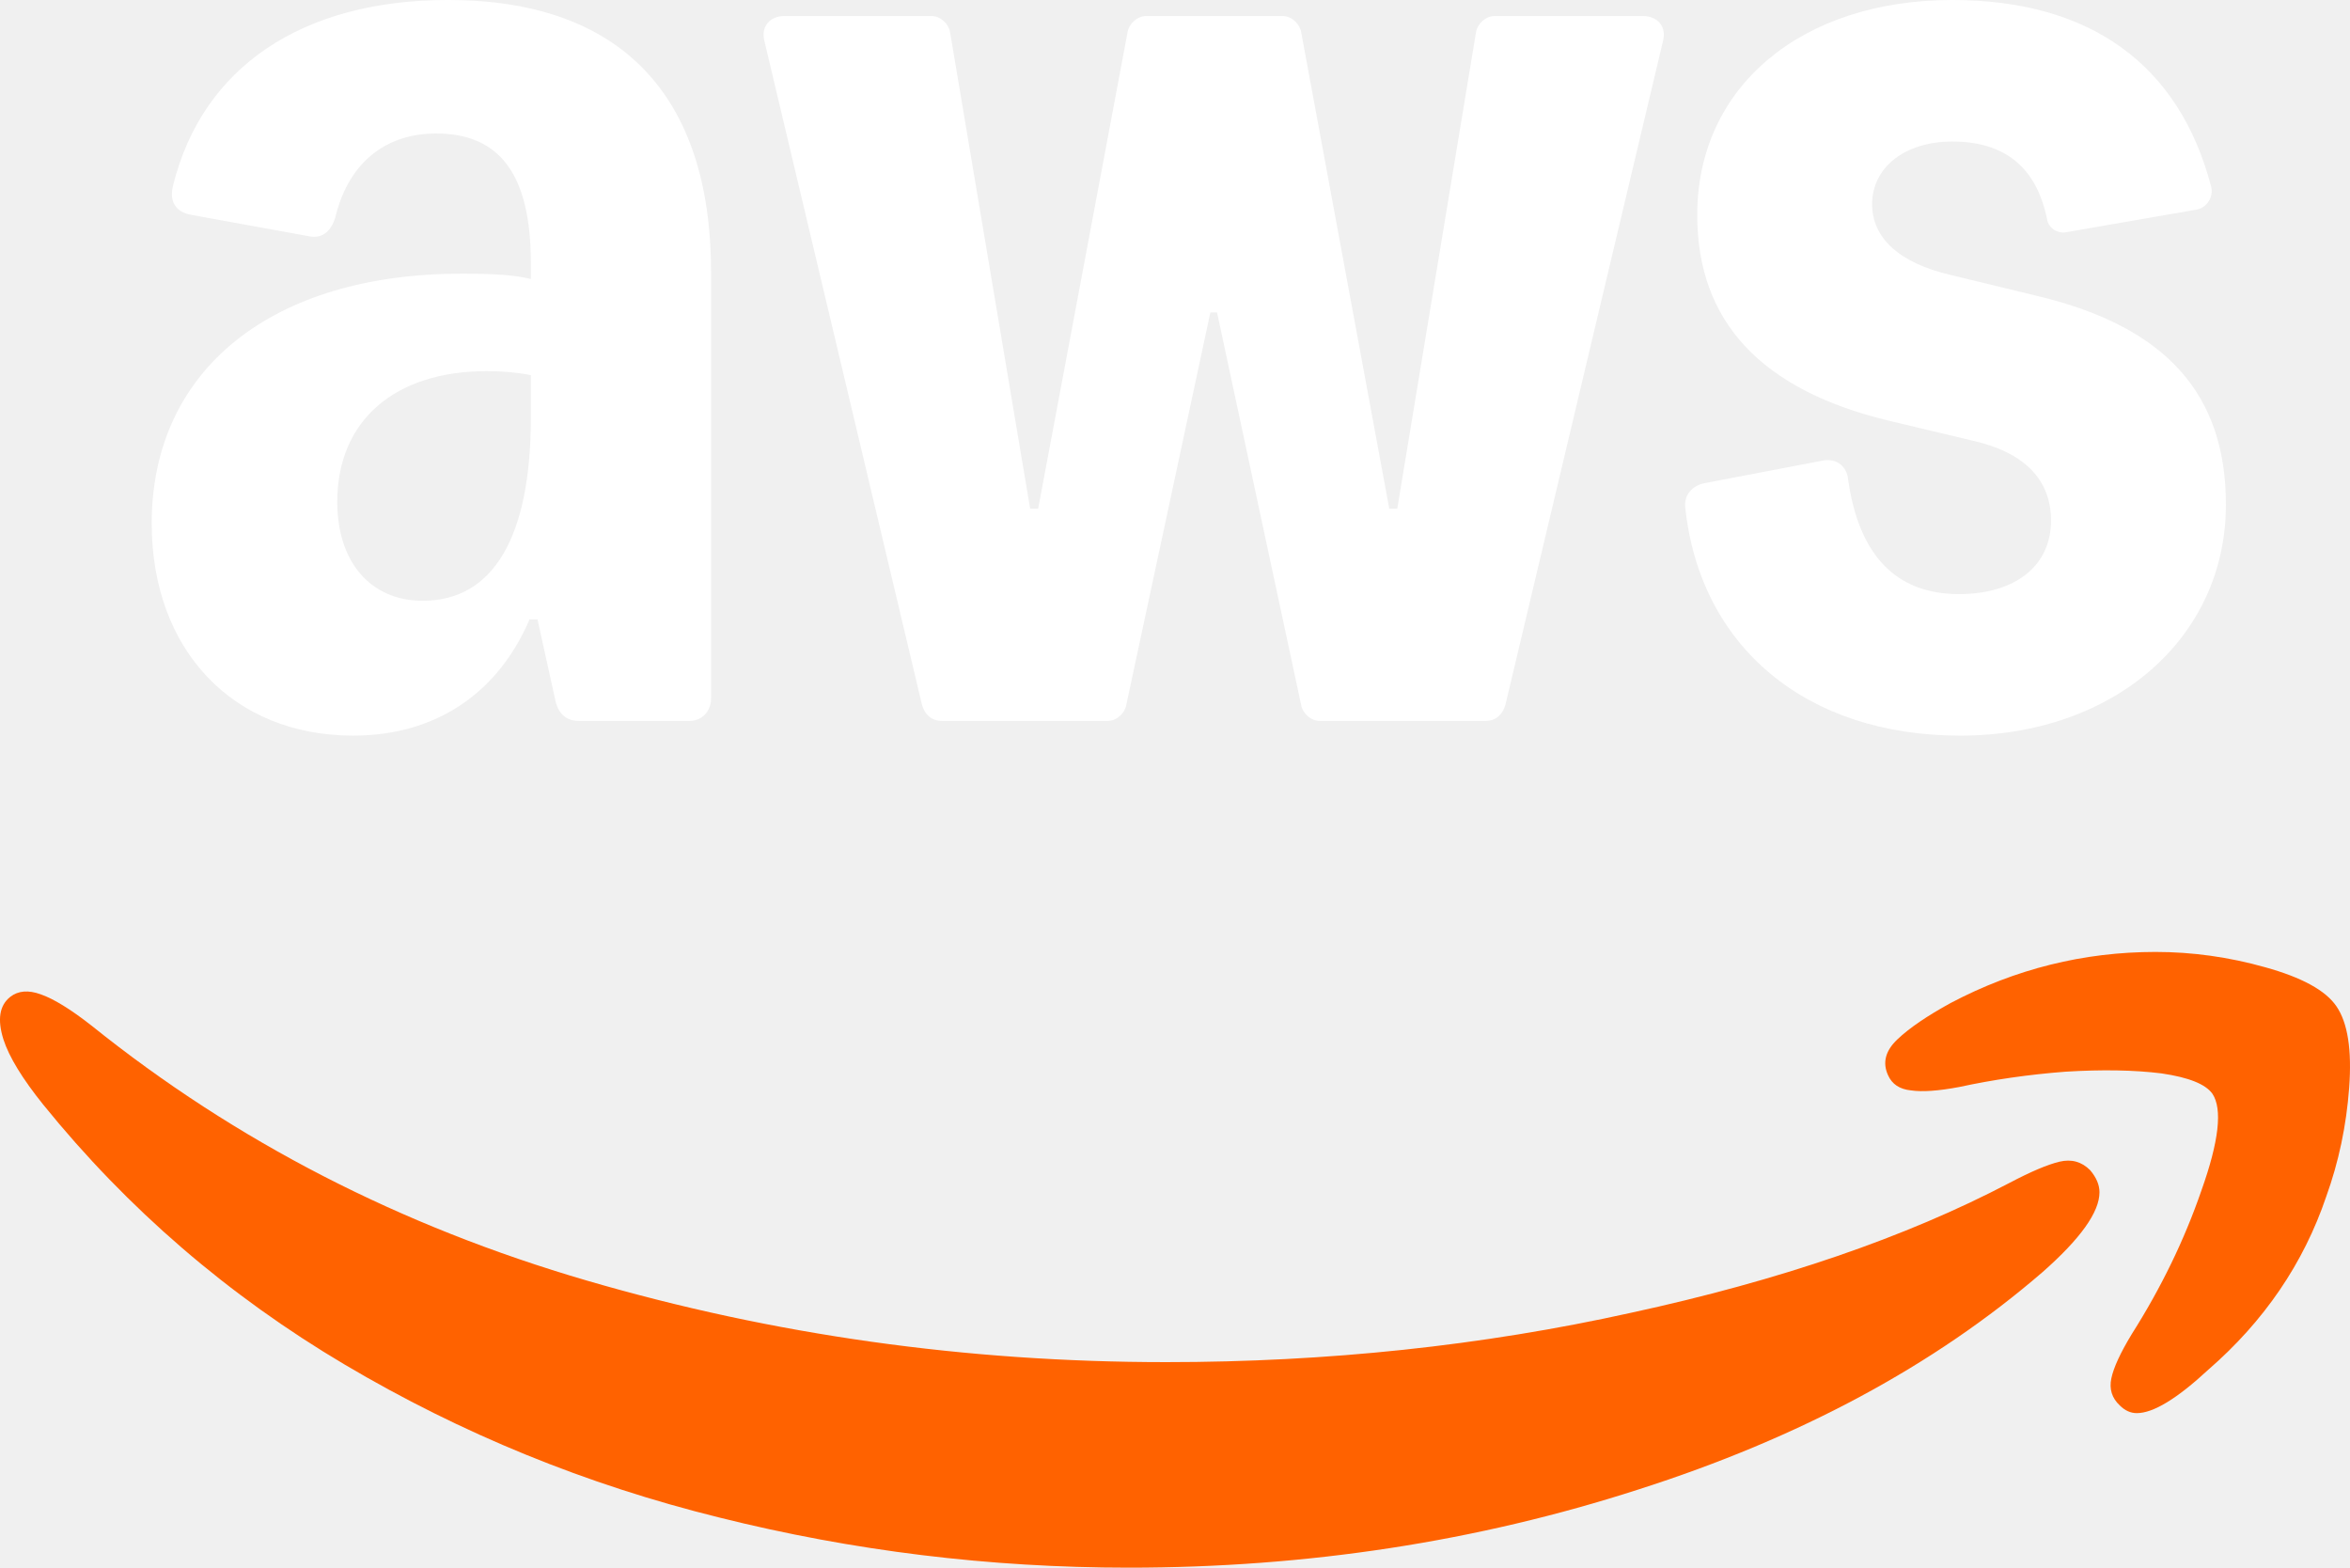
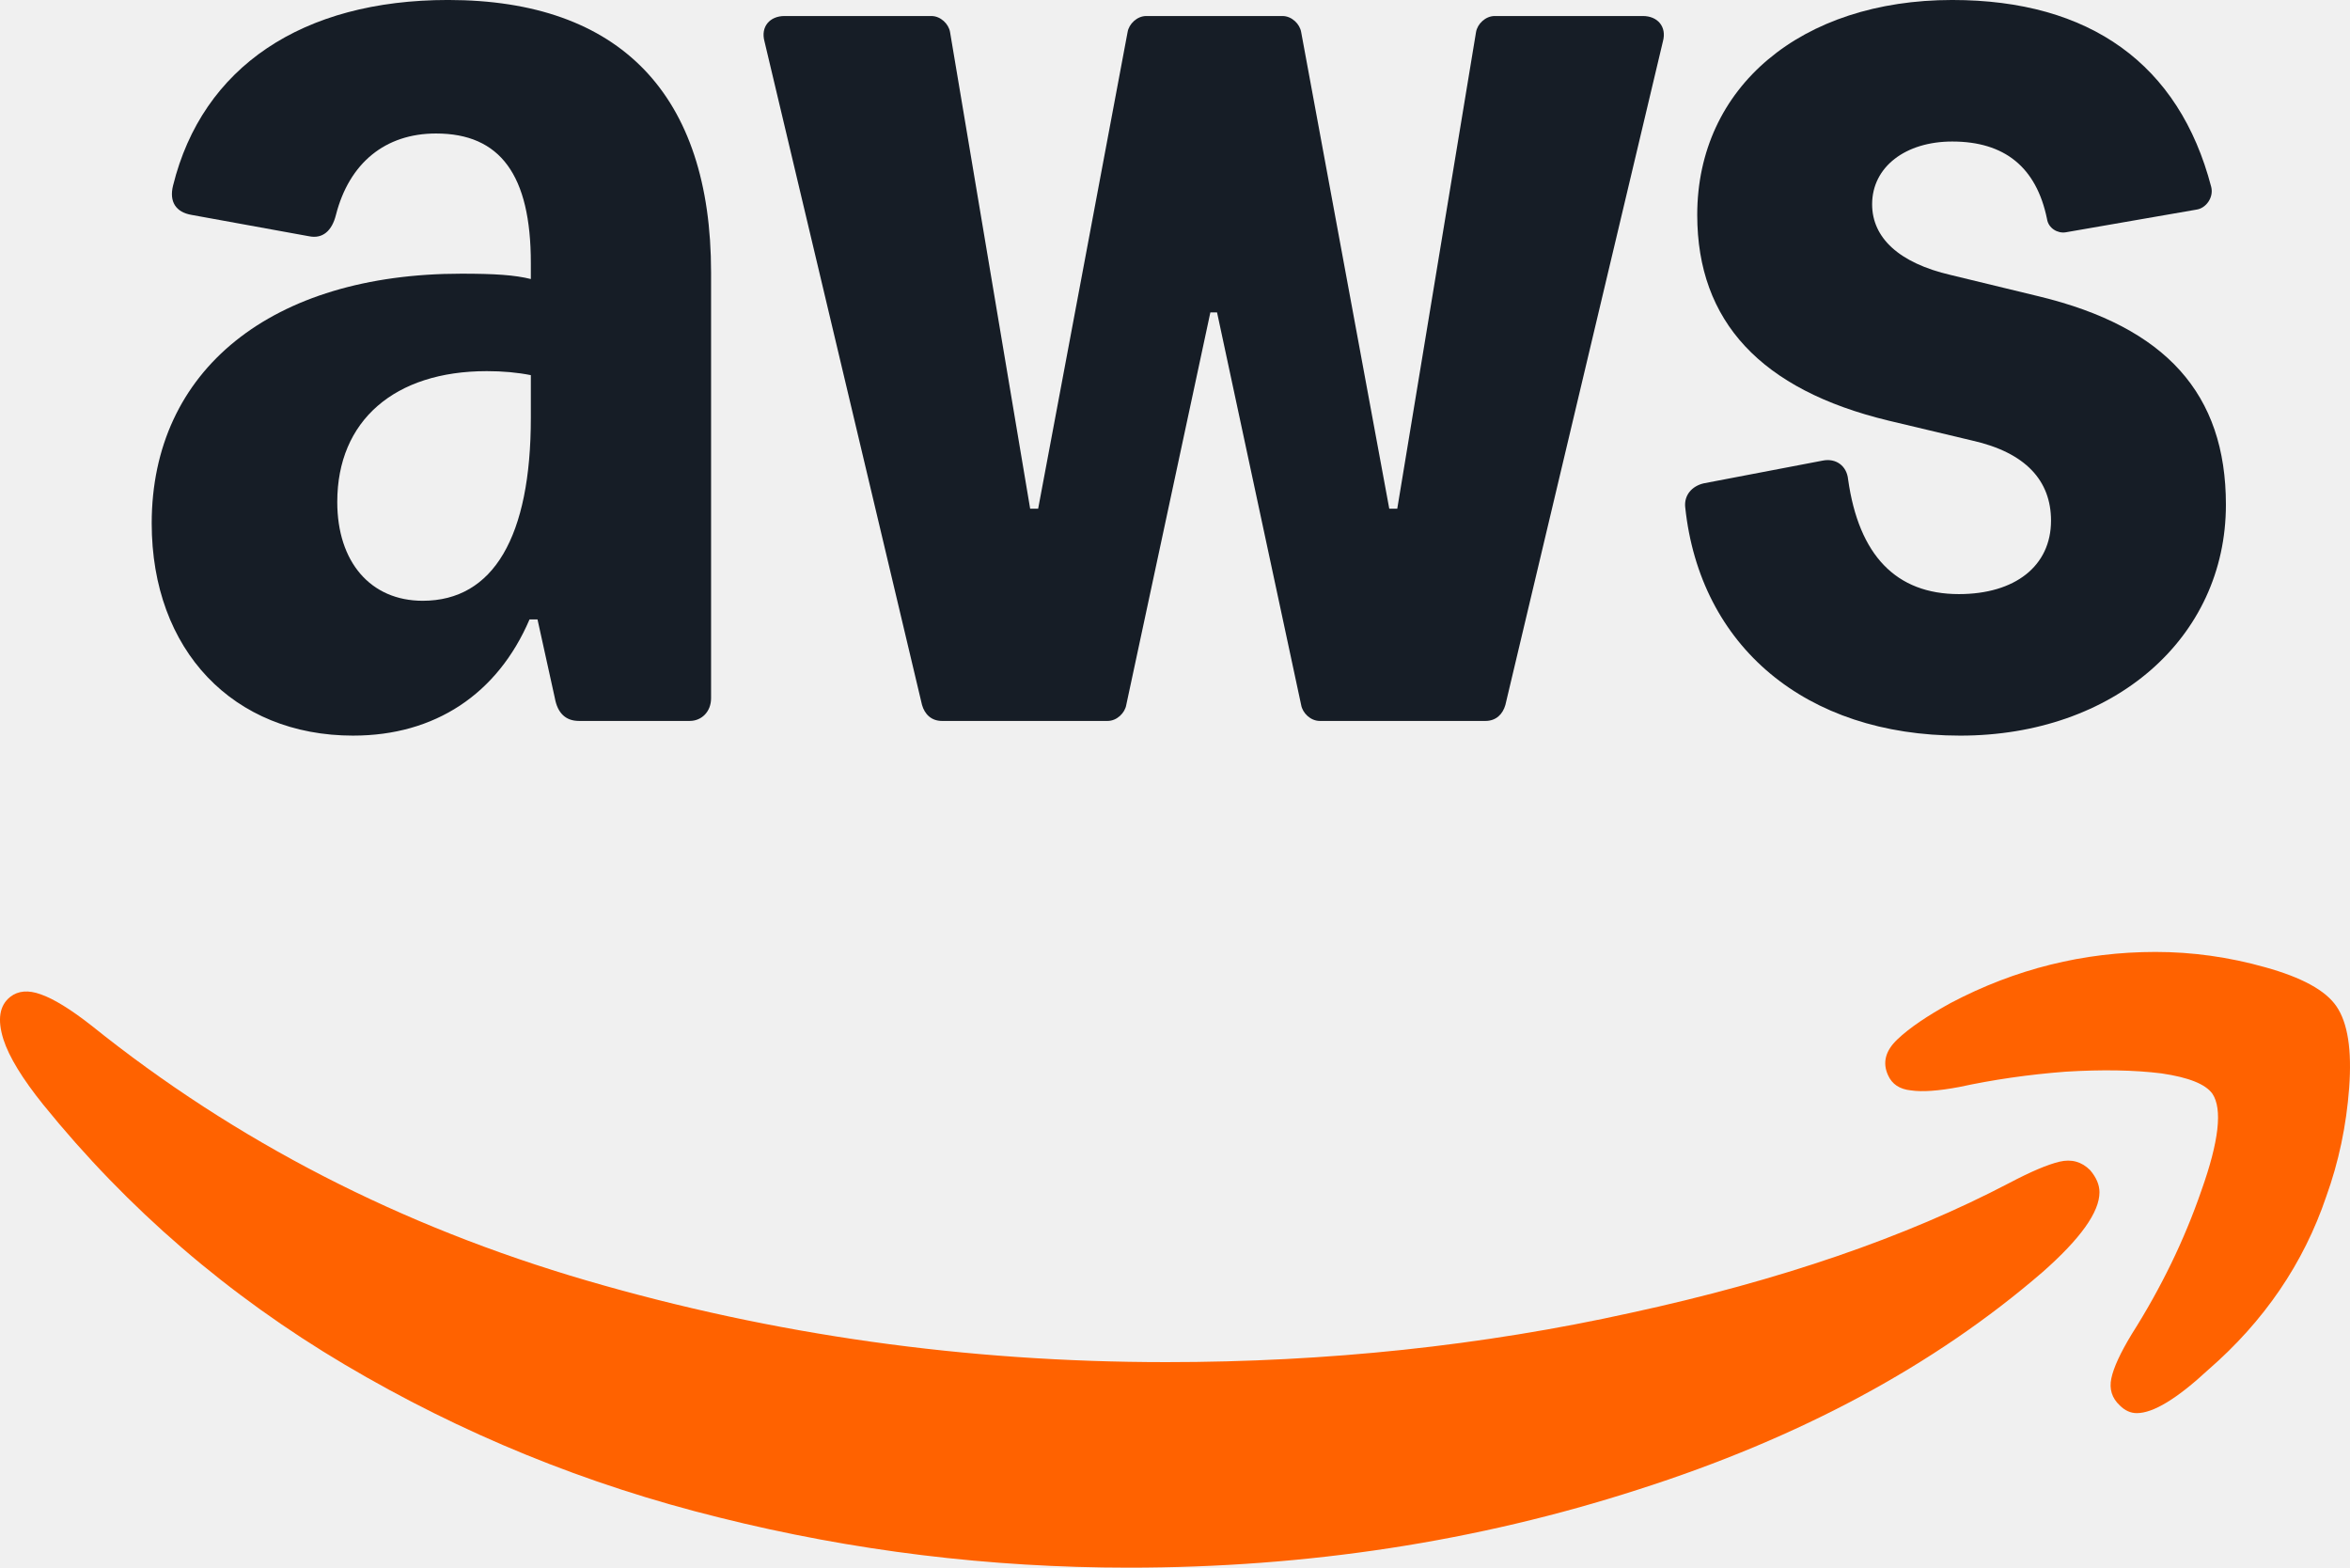
<svg xmlns="http://www.w3.org/2000/svg" width="188.726mm" height="125.89mm" viewBox="0 0 188.726 125.89" version="1.1" id="svg2894">
  <defs id="defs2888" />
  <g id="layer1" transform="translate(-9.700674,-78.53085)">
    <path style="fill:#ff6200;fill-opacity:1;fill-rule:nonzero;stroke:none;stroke-width:4.274" d="m 10.521,158.587 c -0.864,0.682 -1.046,1.819 -0.546,3.41 0.455,1.41 1.523,3.16 3.206,5.252 6.775,8.367 14.846,15.324 24.213,20.871 9.367,5.548 19.394,9.64 30.079,12.277 10.731,2.683 21.689,4.024 32.875,4.024 14.323,0 27.965,-2.091 40.924,-6.275 12.959,-4.138 23.781,-9.958 32.466,-17.461 3.046,-2.683 4.57,-4.82 4.57,-6.411 0,-0.591 -0.25,-1.182 -0.75,-1.773 -0.682,-0.682 -1.501,-0.909 -2.456,-0.682 -0.955,0.227 -2.296,0.795 -4.024,1.705 -8.321,4.365 -18.461,7.844 -30.42,10.436 -11.913,2.637 -24.35,3.956 -37.309,3.956 -16.051,0 -31.557,-2.182 -46.517,-6.548 -14.96,-4.365 -28.215,-11.186 -39.764,-20.462 -1.682,-1.319 -3.047,-2.16 -4.092,-2.524 -1,-0.364 -1.819,-0.295 -2.455,0.205 z" id="Path" />
    <path style="fill:#ff6200;fill-opacity:1;fill-rule:nonzero;stroke:none;stroke-width:4.274" d="m 162.073,162.001 c -0.955,0.91 -1.205,1.864 -0.75,2.865 0.318,0.727 0.932,1.136 1.842,1.228 0.909,0.136 2.205,0.045 3.887,-0.273 2.728,-0.591 5.57,-1.001 8.526,-1.228 2.956,-0.182 5.525,-0.136 7.707,0.136 2.183,0.318 3.547,0.864 4.093,1.637 0.819,1.228 0.523,3.819 -0.887,7.776 -1.364,3.956 -3.228,7.798 -5.593,11.527 -0.91,1.5 -1.455,2.683 -1.637,3.547 -0.182,0.864 0.046,1.591 0.682,2.182 0.409,0.409 0.864,0.614 1.364,0.614 1.319,0 3.229,-1.16 5.73,-3.478 4.502,-3.911 7.662,-8.549 9.481,-13.914 1,-2.774 1.614,-5.684 1.841,-8.731 0.227,-3.046 -0.114,-5.229 -1.023,-6.548 -0.864,-1.273 -2.774,-2.319 -5.729,-3.137 -2.91,-0.819 -5.843,-1.228 -8.799,-1.228 -5.775,0 -11.254,1.364 -16.438,4.093 -1.91,1.046 -3.342,2.023 -4.297,2.933 z" id="path6" />
-     <path id="path3494" style="fill:#ffffff;fill-opacity:1;fill-rule:nonzero;stroke:none;stroke-width:1.117" d="m 38.073,137.605 c -9.649,0 -16.189,-6.862 -16.189,-17.047 0,-12.33 9.649,-20.049 24.873,-20.049 2.68,0 4.289,0.107 5.575,0.429 v -1.287 c 0,-7.076 -2.466,-10.4 -7.612,-10.4 -4.074,0 -6.969,2.359 -8.041,6.54 -0.322,1.287 -1.072,1.93 -2.144,1.715 l -9.435,-1.715 c -1.287,-0.214 -1.823,-1.072 -1.501,-2.359 2.359,-9.542 10.4,-14.903 22.086,-14.903 13.831,0 21.121,7.612 21.121,21.872 v 34.201 c 0,1.072 -0.75,1.823 -1.715,1.823 H 56.192 c -1.072,0 -1.715,-0.643 -1.93,-1.823 l -1.394,-6.326 h -0.643 c -2.573,6.004 -7.612,9.328 -14.152,9.328 z m 5.575,-10.829 c 5.682,0 8.684,-5.146 8.684,-14.688 v -3.431 c -1.072,-0.214 -2.251,-0.322 -3.538,-0.322 -7.398,0 -12.008,3.967 -12.008,10.507 0,4.825 2.68,7.934 6.862,7.934 z" />
-     <path id="path3502" style="fill:#ffffff;fill-opacity:1;fill-rule:nonzero;stroke:none;stroke-width:1.117" d="m 129.741,79.817 c -0.75,0 -1.394,0.643 -1.501,1.287 l -6.326,38.275 h -0.643 l -7.076,-38.275 c -0.107,-0.643 -0.75,-1.287 -1.501,-1.287 h -10.936 c -0.75,0 -1.394,0.643 -1.501,1.287 L 93.074,119.379 H 92.431 L 85.998,81.104 c -0.107,-0.643 -0.75,-1.287 -1.501,-1.287 h -11.793 c -1.179,0 -1.93,0.858 -1.608,2.037 L 83.747,135.139 c 0.214,0.75 0.75,1.287 1.608,1.287 H 98.649 c 0.75,0 1.394,-0.643 1.501,-1.287 l 6.754,-31.521 h 0.536 l 6.754,31.521 c 0.107,0.643 0.75,1.287 1.501,1.287 h 13.294 c 0.858,0 1.394,-0.536 1.608,-1.287 l 12.651,-53.285 c 0.322,-1.179 -0.429,-2.037 -1.608,-2.037 z" />
-     <path id="path3510" style="fill:#ffffff;fill-opacity:1;fill-rule:nonzero;stroke:none;stroke-width:1.117" d="m 145.039,119.272 c -0.107,-0.965 0.536,-1.715 1.501,-1.93 l 9.542,-1.823 c 1.072,-0.214 1.93,0.429 2.037,1.501 0.858,6.111 3.86,9.22 8.899,9.22 4.503,0 7.398,-2.251 7.398,-5.897 0,-3.216 -2.037,-5.468 -6.326,-6.433 l -6.754,-1.608 c -10.185,-2.466 -15.332,-7.934 -15.332,-16.511 0,-10.292 8.363,-17.261 20.478,-17.261 11.043,0 18.226,5.146 20.799,15.01 0.214,0.858 -0.429,1.715 -1.179,1.823 l -10.507,1.823 c -0.643,0.107 -1.394,-0.322 -1.501,-1.072 -0.858,-4.181 -3.431,-6.218 -7.612,-6.218 -3.752,0 -6.433,2.037 -6.433,5.039 0,2.68 2.144,4.717 6.326,5.682 l 7.076,1.715 c 10.185,2.466 15.01,7.827 15.01,16.725 0,10.721 -9.006,18.548 -21.335,18.548 -12.437,0 -20.907,-7.183 -22.086,-18.333 z" />
+     <path id="path3494" style="fill:#161d26;fill-opacity:1;fill-rule:nonzero;stroke:none;stroke-width:1.117" d="m 38.073,137.605 c -9.649,0 -16.189,-6.862 -16.189,-17.047 0,-12.33 9.649,-20.049 24.873,-20.049 2.68,0 4.289,0.107 5.575,0.429 v -1.287 c 0,-7.076 -2.466,-10.4 -7.612,-10.4 -4.074,0 -6.969,2.359 -8.041,6.54 -0.322,1.287 -1.072,1.93 -2.144,1.715 l -9.435,-1.715 c -1.287,-0.214 -1.823,-1.072 -1.501,-2.359 2.359,-9.542 10.4,-14.903 22.086,-14.903 13.831,0 21.121,7.612 21.121,21.872 v 34.201 c 0,1.072 -0.75,1.823 -1.715,1.823 H 56.192 c -1.072,0 -1.715,-0.643 -1.93,-1.823 l -1.394,-6.326 h -0.643 c -2.573,6.004 -7.612,9.328 -14.152,9.328 z m 5.575,-10.829 c 5.682,0 8.684,-5.146 8.684,-14.688 v -3.431 c -1.072,-0.214 -2.251,-0.322 -3.538,-0.322 -7.398,0 -12.008,3.967 -12.008,10.507 0,4.825 2.68,7.934 6.862,7.934 z" />
+     <path id="path3502" style="fill:#161d26;fill-opacity:1;fill-rule:nonzero;stroke:none;stroke-width:1.117" d="m 129.741,79.817 c -0.75,0 -1.394,0.643 -1.501,1.287 l -6.326,38.275 h -0.643 l -7.076,-38.275 c -0.107,-0.643 -0.75,-1.287 -1.501,-1.287 h -10.936 c -0.75,0 -1.394,0.643 -1.501,1.287 L 93.074,119.379 H 92.431 L 85.998,81.104 c -0.107,-0.643 -0.75,-1.287 -1.501,-1.287 h -11.793 c -1.179,0 -1.93,0.858 -1.608,2.037 L 83.747,135.139 c 0.214,0.75 0.75,1.287 1.608,1.287 H 98.649 c 0.75,0 1.394,-0.643 1.501,-1.287 l 6.754,-31.521 h 0.536 l 6.754,31.521 c 0.107,0.643 0.75,1.287 1.501,1.287 h 13.294 c 0.858,0 1.394,-0.536 1.608,-1.287 l 12.651,-53.285 c 0.322,-1.179 -0.429,-2.037 -1.608,-2.037 z" />
+     <path id="path3510" style="fill:#161d26;fill-opacity:1;fill-rule:nonzero;stroke:none;stroke-width:1.117" d="m 145.039,119.272 c -0.107,-0.965 0.536,-1.715 1.501,-1.93 l 9.542,-1.823 c 1.072,-0.214 1.93,0.429 2.037,1.501 0.858,6.111 3.86,9.22 8.899,9.22 4.503,0 7.398,-2.251 7.398,-5.897 0,-3.216 -2.037,-5.468 -6.326,-6.433 l -6.754,-1.608 c -10.185,-2.466 -15.332,-7.934 -15.332,-16.511 0,-10.292 8.363,-17.261 20.478,-17.261 11.043,0 18.226,5.146 20.799,15.01 0.214,0.858 -0.429,1.715 -1.179,1.823 l -10.507,1.823 c -0.643,0.107 -1.394,-0.322 -1.501,-1.072 -0.858,-4.181 -3.431,-6.218 -7.612,-6.218 -3.752,0 -6.433,2.037 -6.433,5.039 0,2.68 2.144,4.717 6.326,5.682 l 7.076,1.715 c 10.185,2.466 15.01,7.827 15.01,16.725 0,10.721 -9.006,18.548 -21.335,18.548 -12.437,0 -20.907,-7.183 -22.086,-18.333 z" />
  </g>
</svg>
